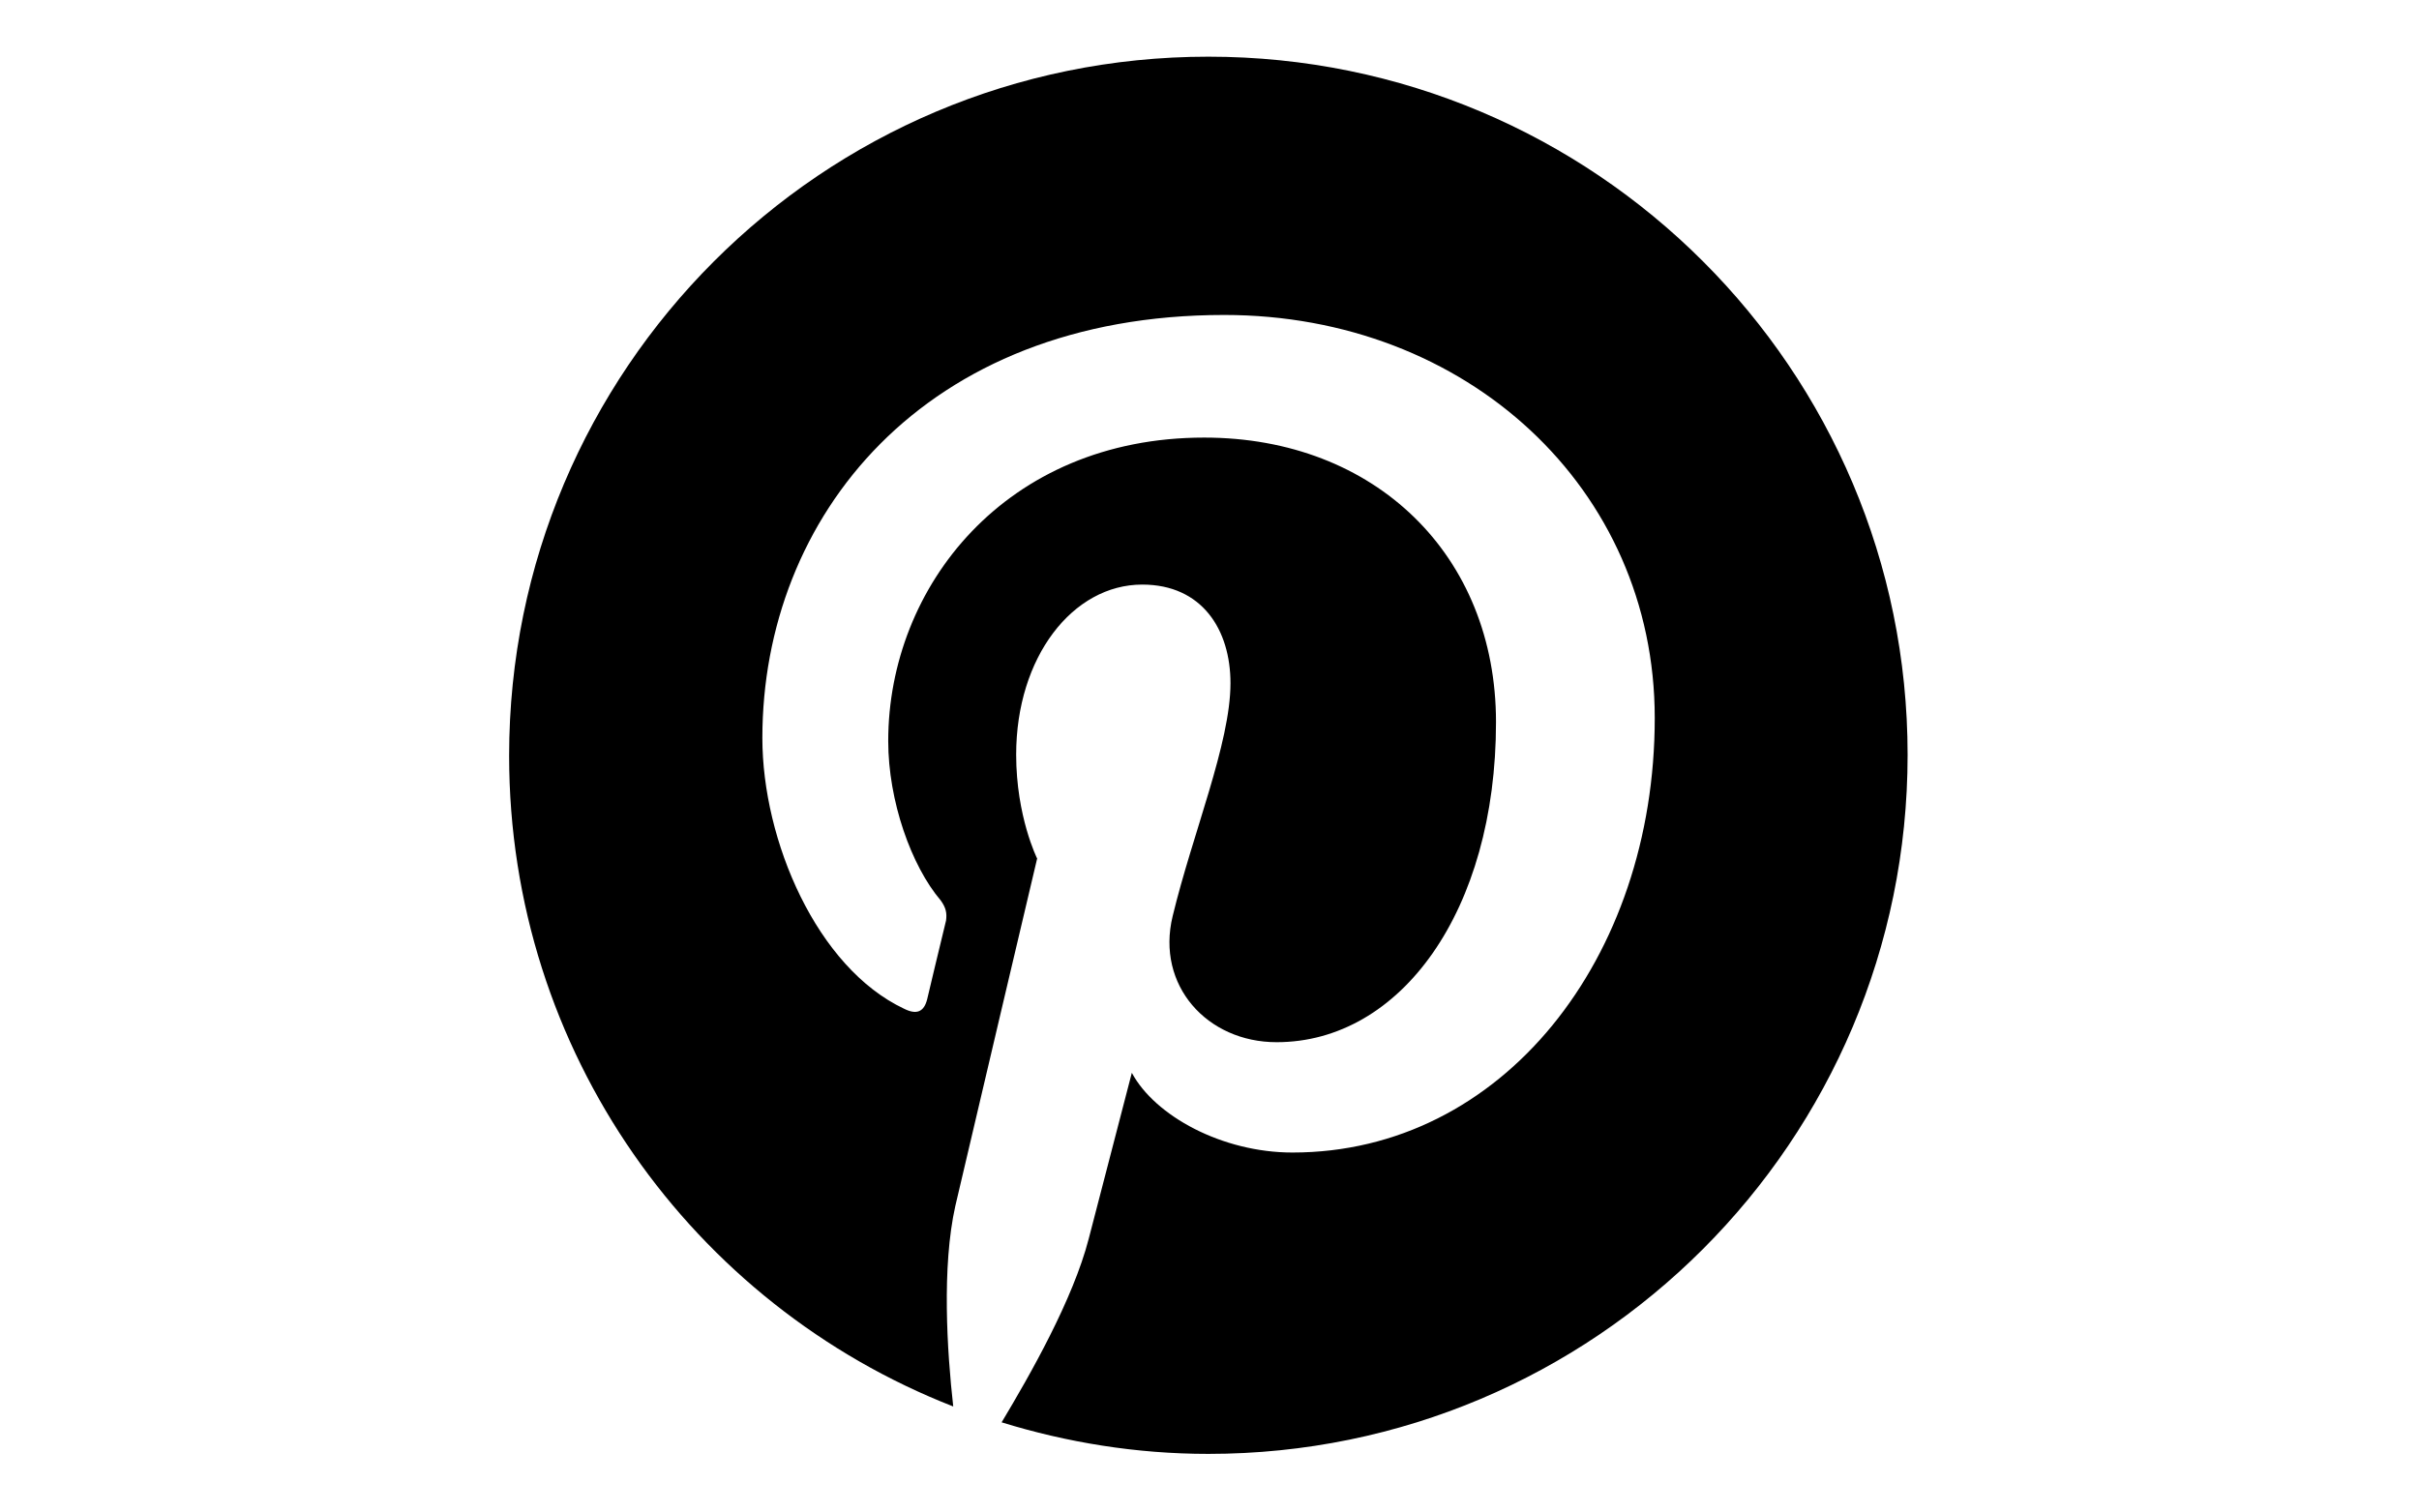
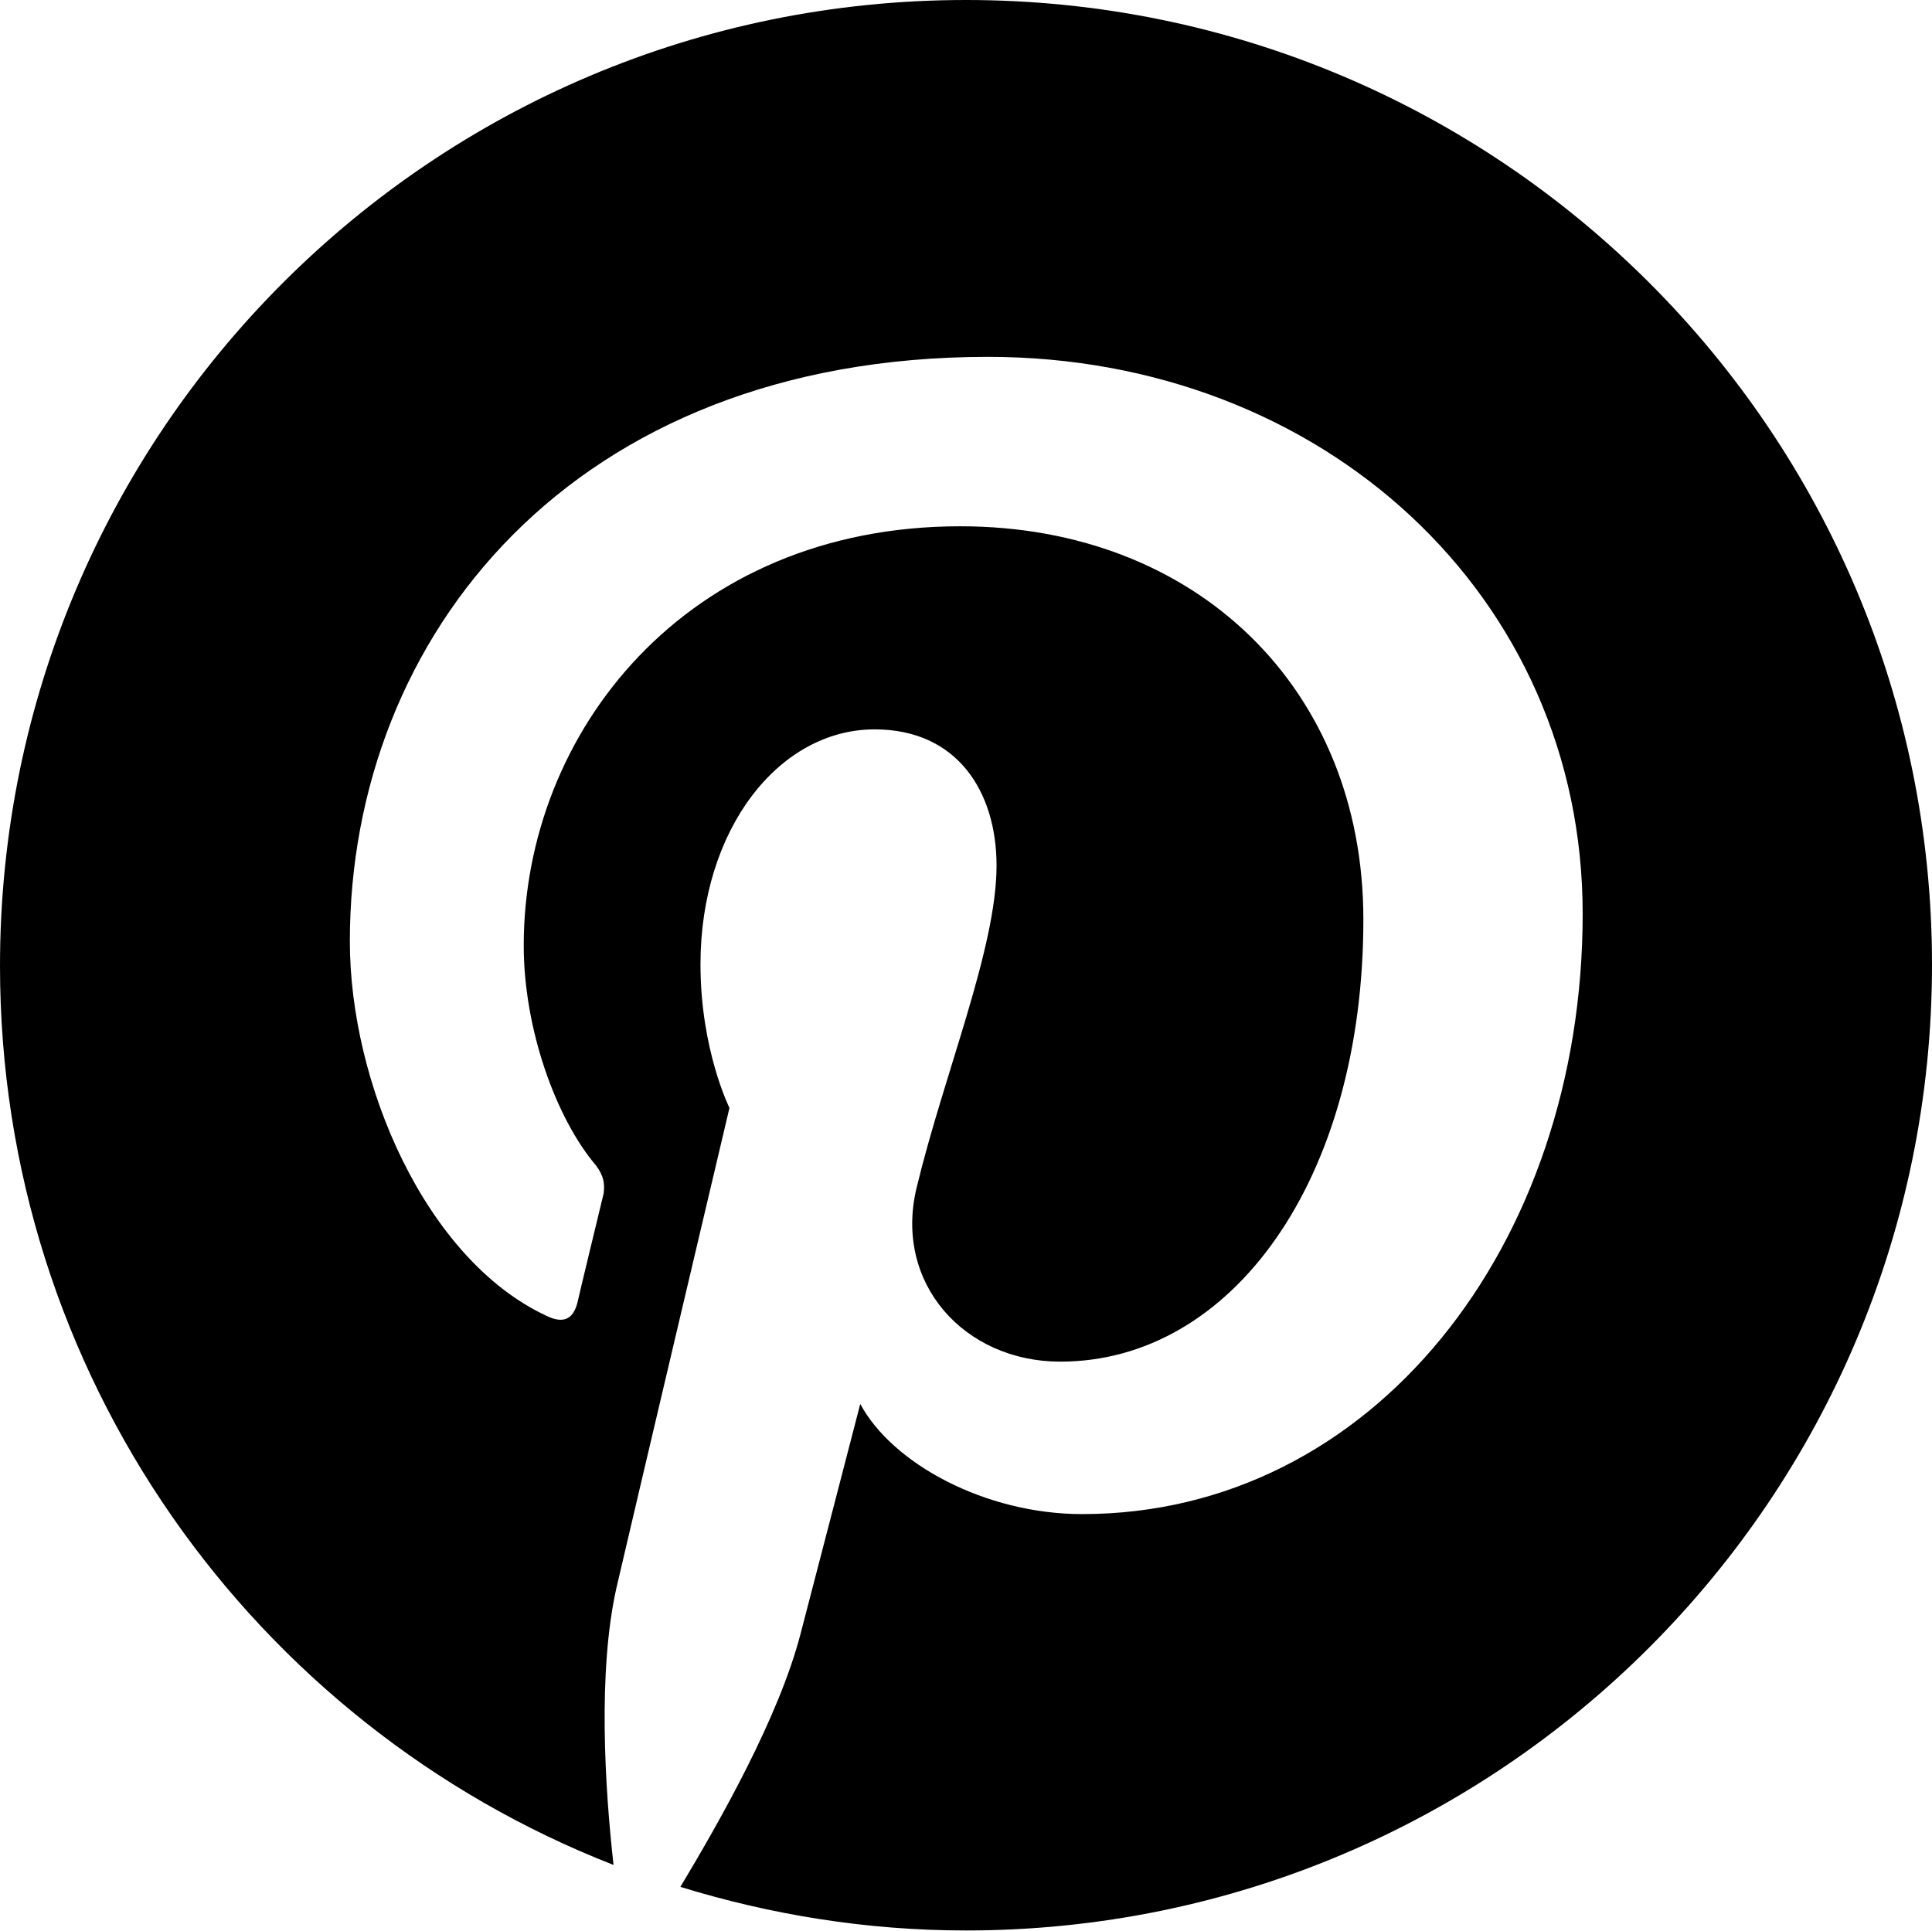
- <svg xmlns="http://www.w3.org/2000/svg" version="1.1" id="Layer_1" x="0px" y="0px" viewBox="0 0 1280 800" enable-background="new 0 0 1280 800" xml:space="preserve">
+ <svg xmlns="http://www.w3.org/2000/svg" version="1.1" id="Layer_1" x="0px" y="0px" viewBox="269.4 30 740 739.5" enable-background="new 269.4 30 740 739.5" xml:space="preserve">
  <g>
    <g>
      <path d="M639.4,30c-204.4,0-370,165.6-370,370c0,156.7,97.2,290.6,235,344.4c-3.3-29.4-6.1-73.9,1.1-106.1    c6.7-28.9,43.3-183.9,43.3-183.9s-11.1-22.2-11.1-55c0-51.7,30-90,66.7-90c31.7,0,46.7,23.9,46.7,52.2c0,31.7-20,79.4-30.6,123.3    c-8.9,36.7,18.3,66.7,55,66.7c65.6,0,116.1-69.4,116.1-169.4c0-88.3-63.9-150.6-154.4-150.6c-105,0-167.2,78.9-167.2,160.6    c0,31.7,12.2,66.1,27.8,84.4c2.8,3.9,3.3,6.7,2.8,10.6c-2.8,11.7-8.9,36.7-10,41.7c-1.7,6.7-5.6,8.3-12.2,5    c-46.1-21.7-75-88.9-75-143.3c0-116.7,85-223.9,244.4-223.9c128.3,0,227.8,91.7,227.8,213.3c0,127.2-80.6,230-191.7,230    c-37.2,0-72.8-19.4-85-42.2c0,0-18.3,70.6-22.8,87.8c-8.3,32.2-31.1,72.2-46.1,97.2c34.4,10.6,71.1,16.7,109.4,16.7    c204.4,0,370-165.6,370-370C1009.4,195.6,843.9,30,639.4,30z" />
    </g>
  </g>
</svg>
